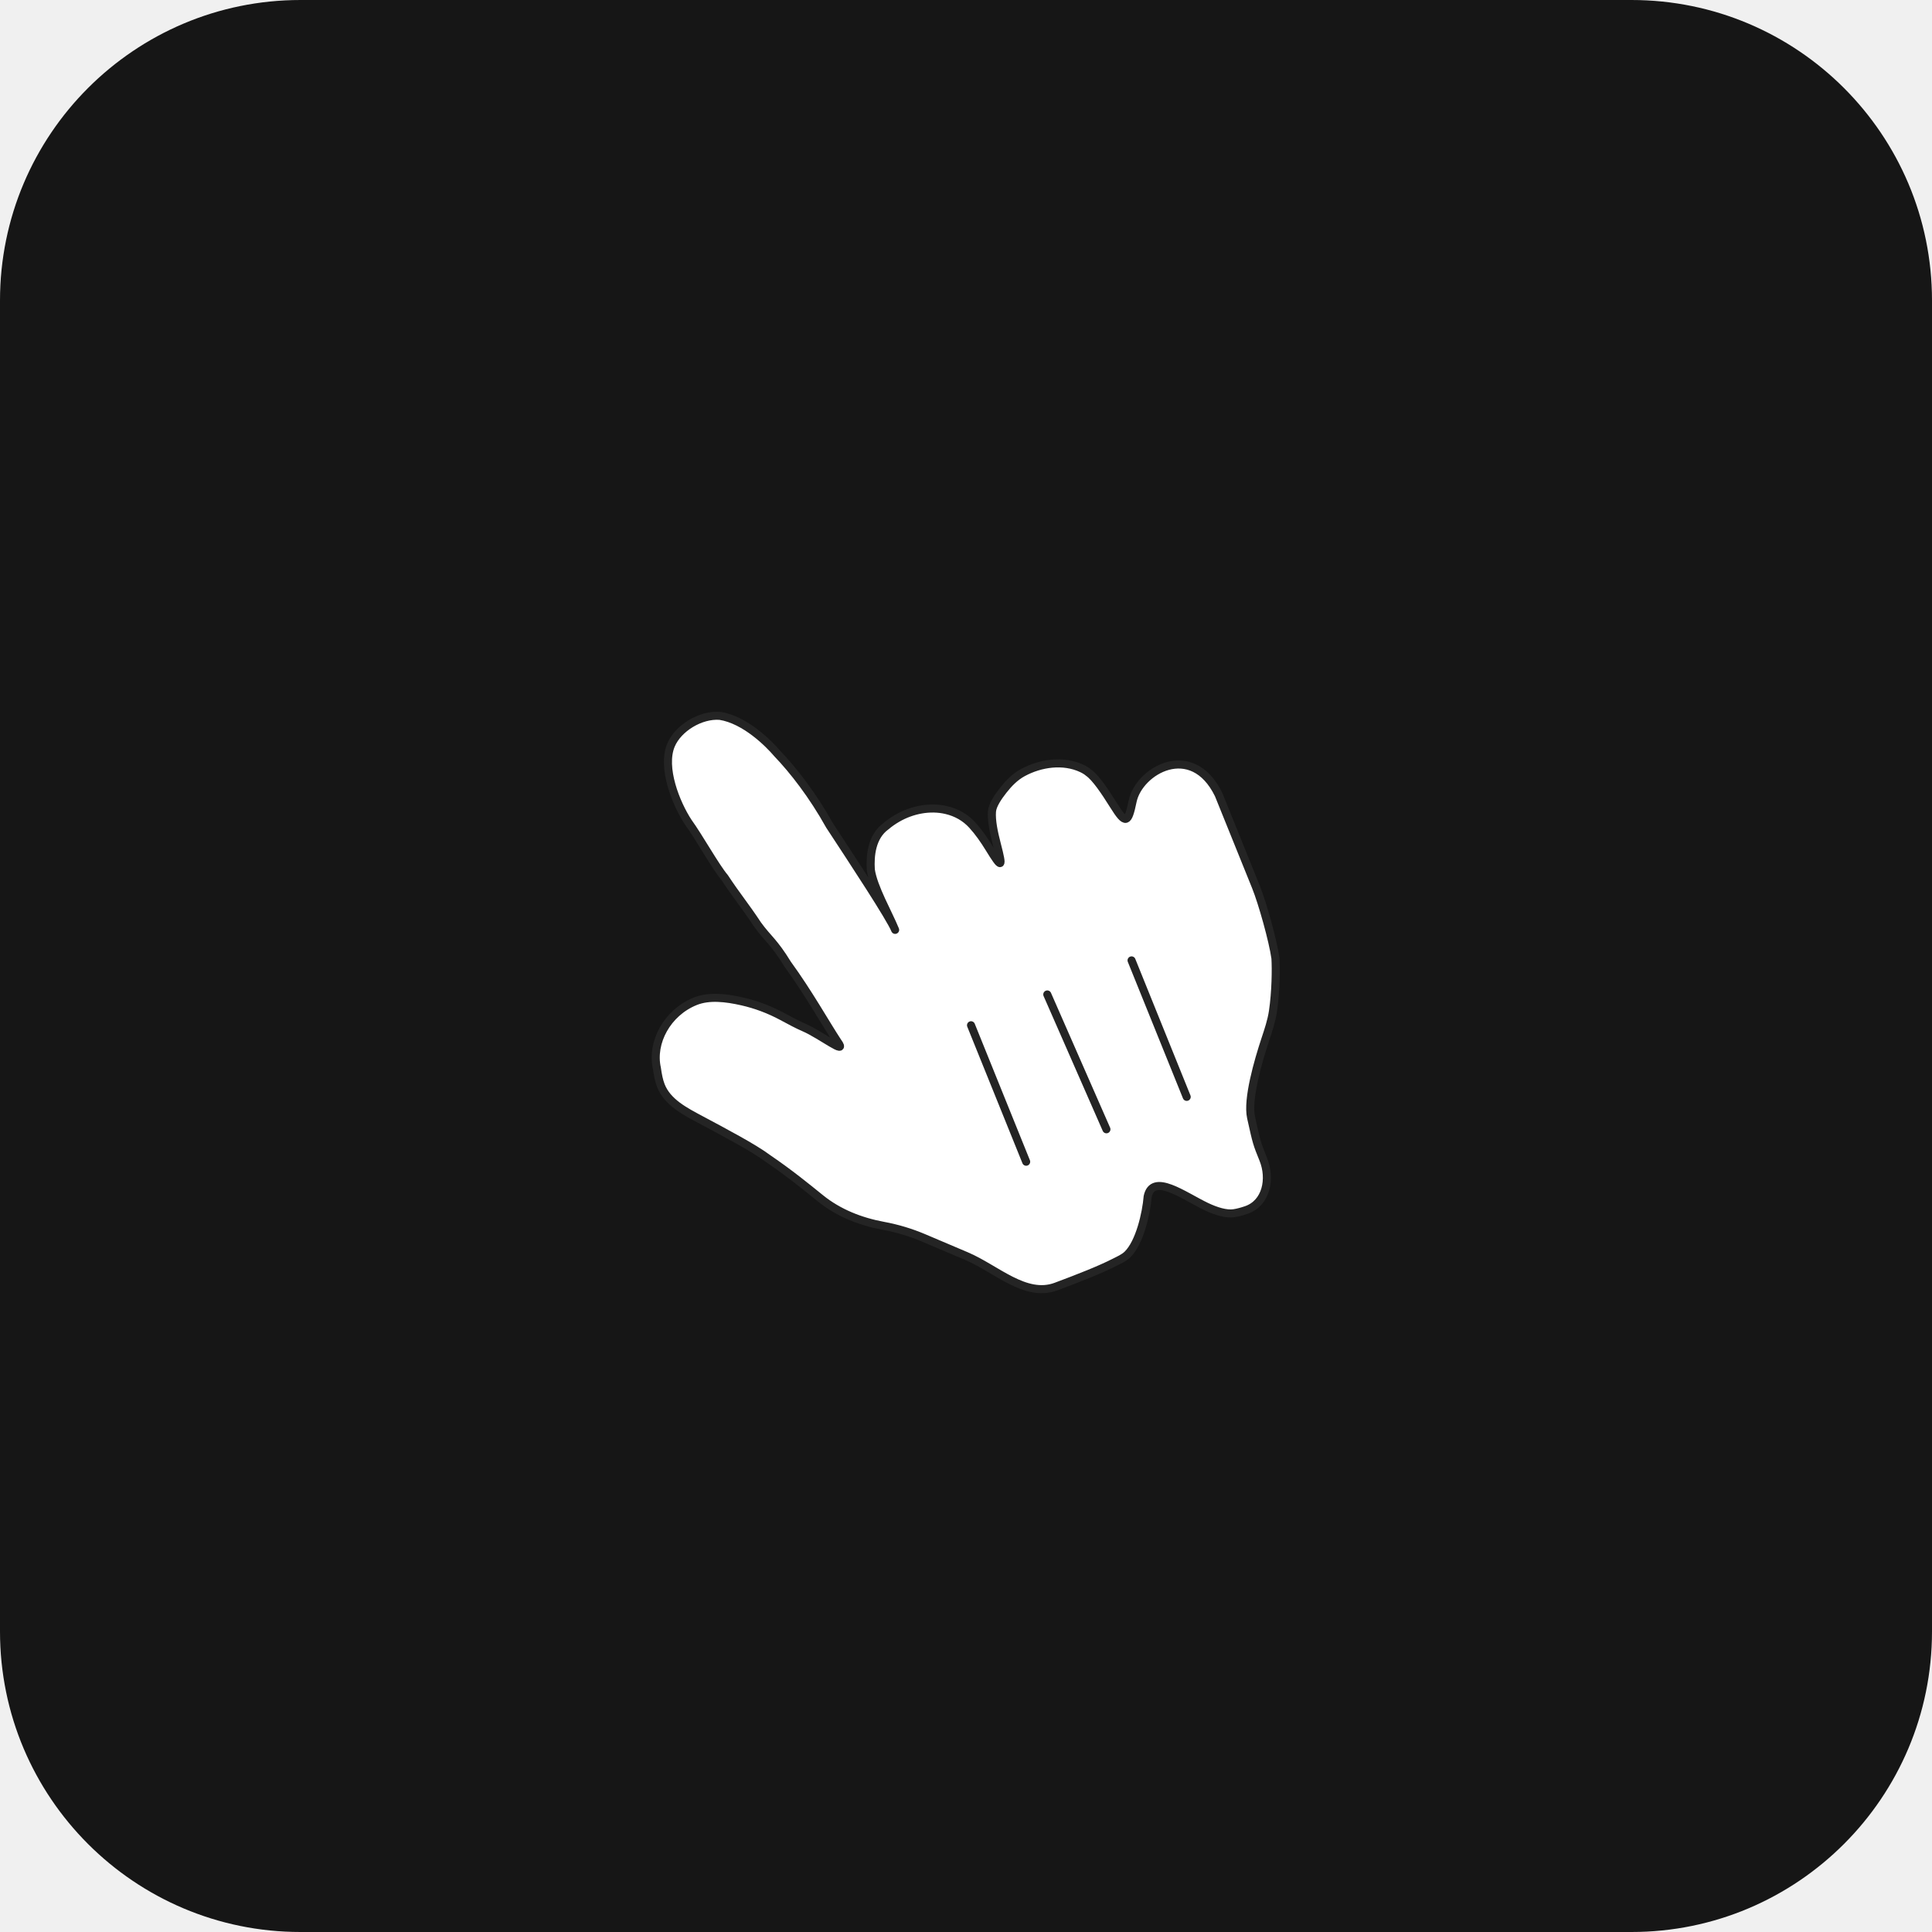
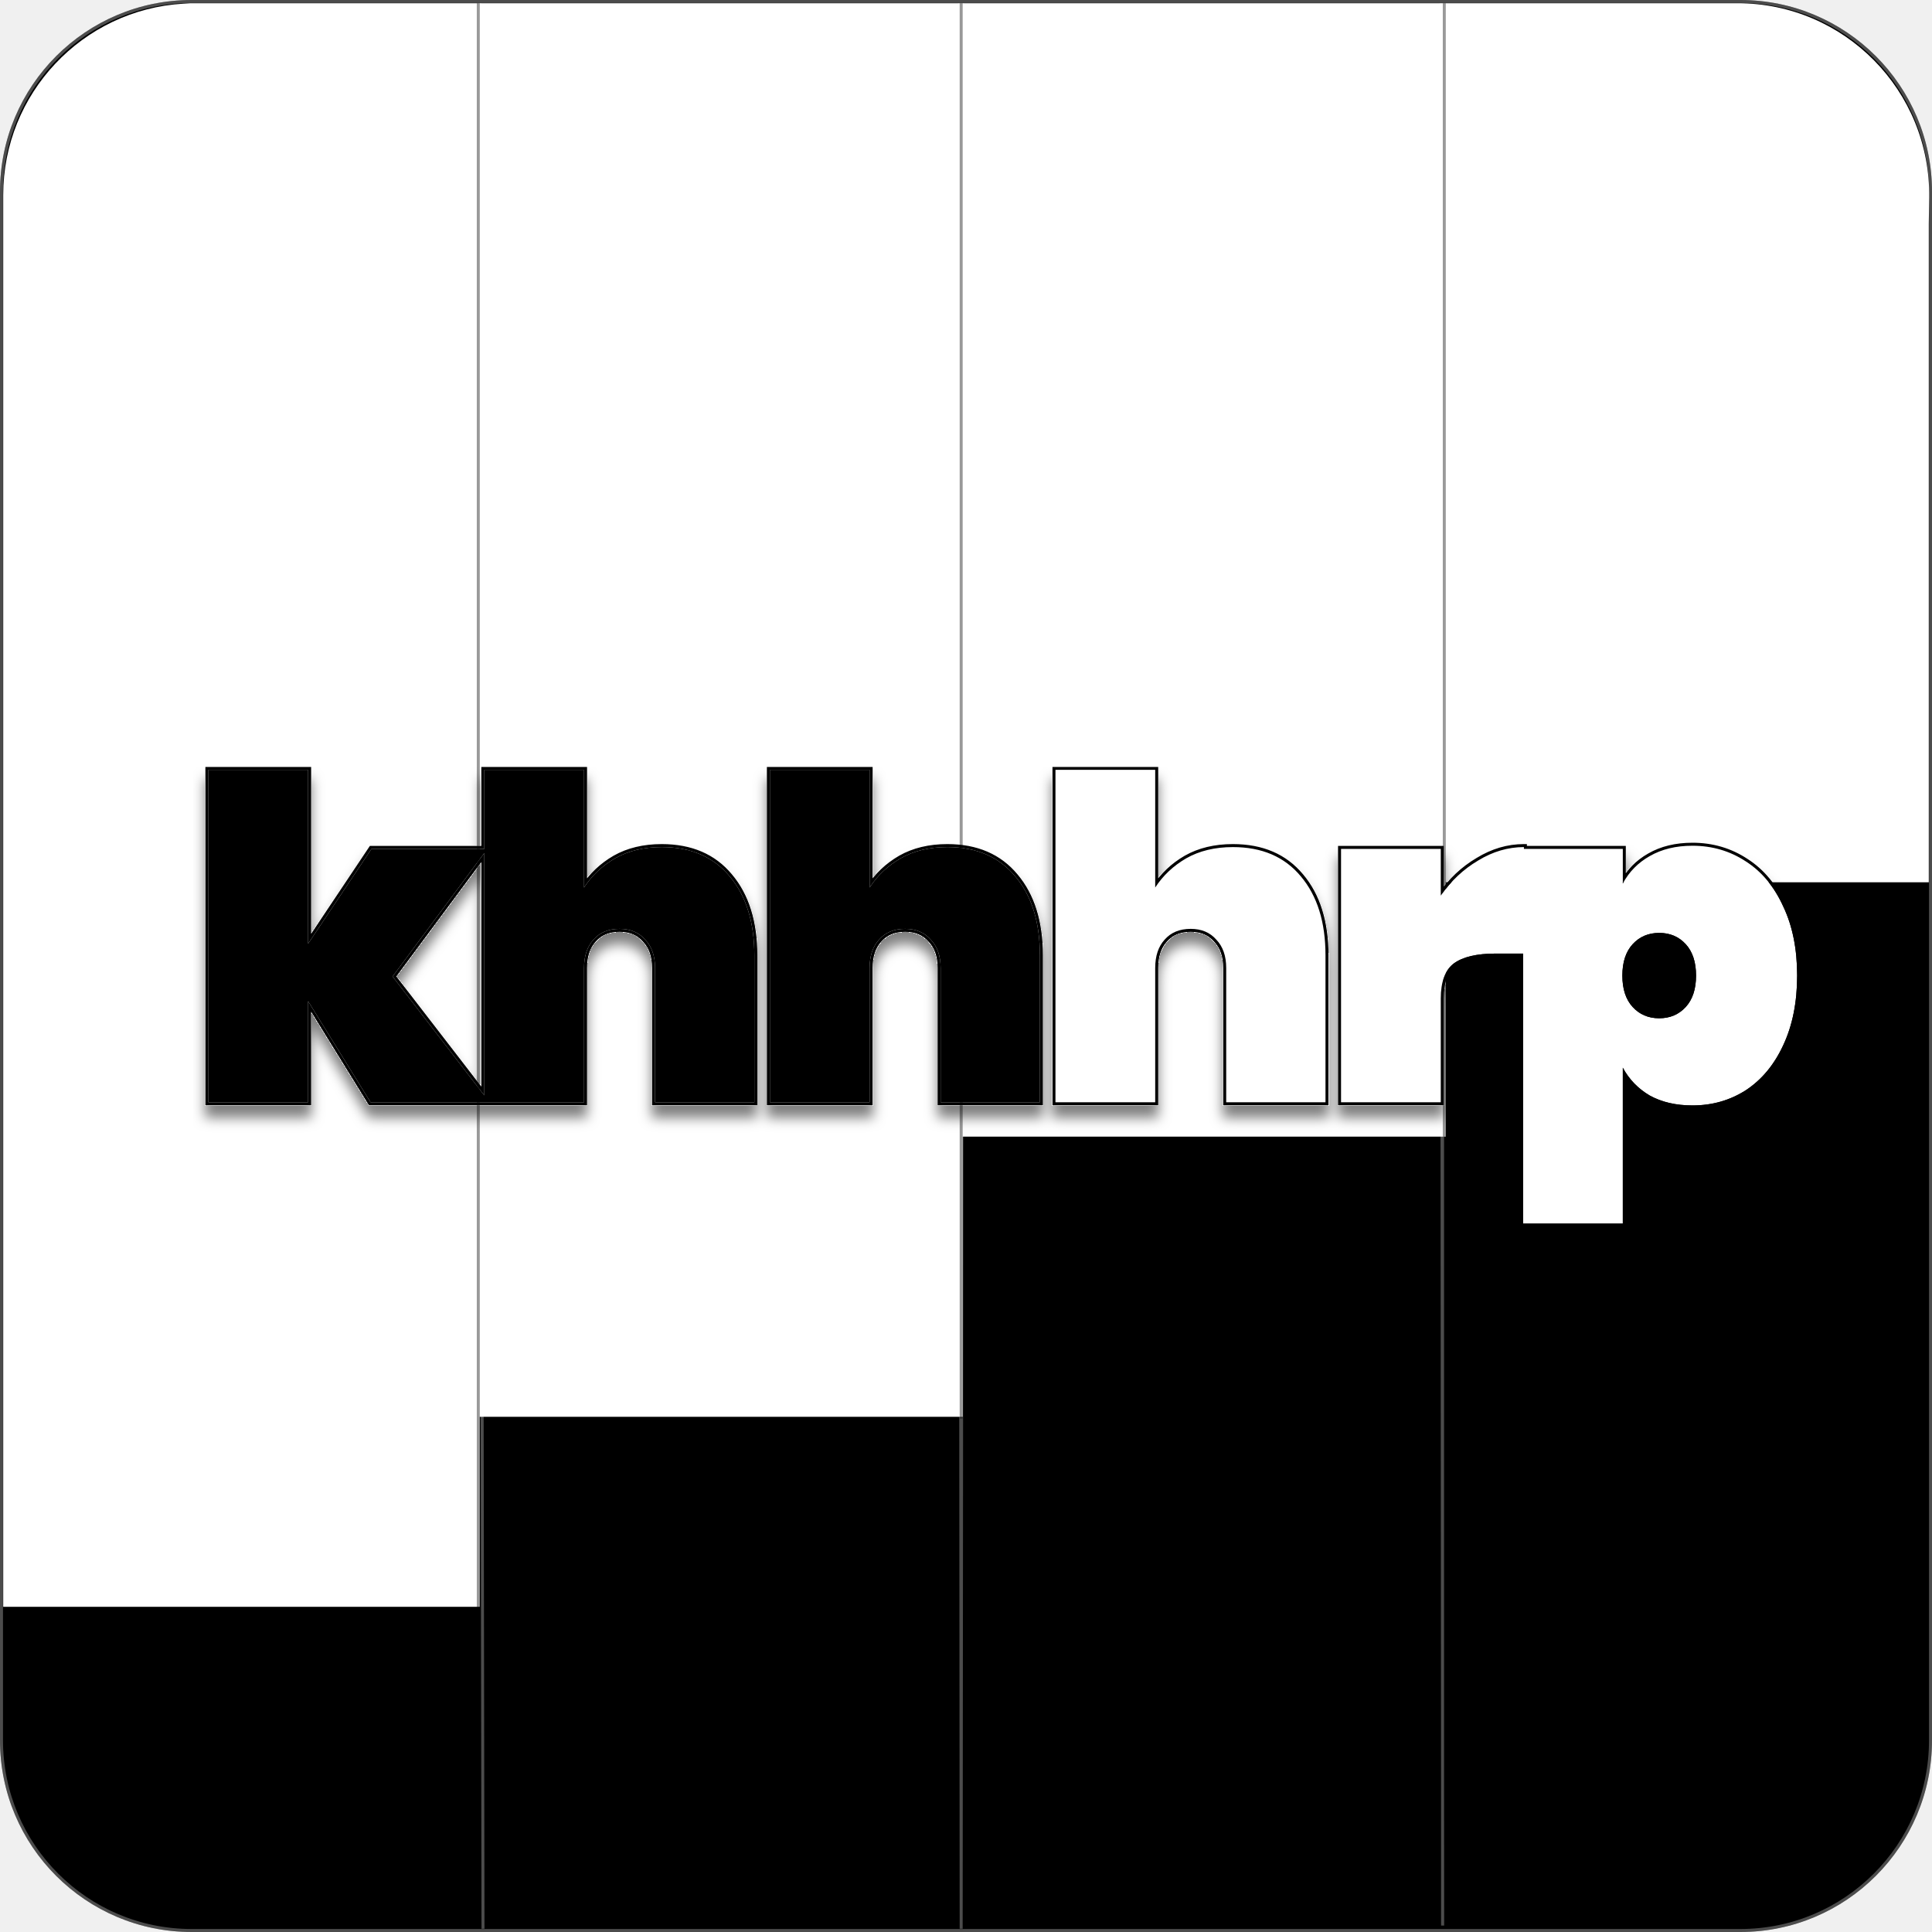
- <svg xmlns="http://www.w3.org/2000/svg" width="180" height="180" viewBox="0 0 180 180" fill="none">
-   <rect width="180" height="180" rx="28" fill="#161616" />
-   <mask id="mask0_15_39" style="mask-type:luminance" maskUnits="userSpaceOnUse" x="14" y="14" width="152" height="152">
-     <path d="M99.695 16.545L31.961 43.911C17.623 49.704 10.696 66.023 16.489 80.361L43.855 148.095C49.648 162.433 65.967 169.36 80.305 163.567L148.039 136.201C162.377 130.408 169.304 114.089 163.511 99.751L136.145 32.017C130.352 17.679 114.033 10.752 99.695 16.545Z" fill="white" />
-   </mask>
-   <g mask="url(#mask0_15_39)">
-     <path d="M82.3 114.206C80.166 113.811 78.132 113.013 76.444 111.649C75.15 110.602 73.58 109.319 71.564 107.944C70.244 106.947 67.441 105.475 65.293 104.326C63.812 103.534 62.163 102.693 61.564 101.123C61.392 100.672 61.291 100.164 61.2 99.517C60.668 97.122 62.156 94.346 64.773 93.289C66.064 92.767 67.643 92.959 69.138 93.297C70.43 93.59 71.675 94.059 72.843 94.685C73.582 95.081 74.333 95.488 74.892 95.725C74.904 95.73 74.917 95.736 74.929 95.741C76.485 96.412 79.039 98.432 78.042 97.062V97.062C76.913 95.344 75.33 92.503 73.374 89.814C72.093 87.722 71.568 87.499 70.59 86.154C69.461 84.436 68.634 83.465 67.504 81.746C66.677 80.775 65.095 77.935 64.116 76.591C62.987 74.872 61.627 71.507 62.519 69.407C63.187 67.832 65.28 66.551 67.078 66.695C69.4 67.061 71.58 69.225 72.407 70.196C73.91 71.764 75.716 74.079 77.298 76.919C79.557 80.356 82.945 85.512 83.398 86.634C82.794 85.138 81.362 82.672 81.132 81.025C81.052 79.752 81.196 77.954 82.541 76.976C82.876 76.691 83.228 76.45 83.593 76.238C84.958 75.446 86.64 75.109 88.175 75.474V75.474C89.116 75.698 89.932 76.156 90.584 76.87C91.163 77.504 91.695 78.267 92.15 79.011C93.345 80.964 93.459 80.903 92.881 78.688C92.589 77.568 92.353 76.447 92.421 75.594C92.467 75.022 92.967 74.266 93.478 73.618C93.992 72.966 94.566 72.378 95.295 71.981V71.981C96.953 71.081 99.076 70.789 100.783 71.59C101.032 71.707 101.245 71.835 101.395 71.968C102.062 72.423 102.939 73.731 103.755 75.034C104.876 76.826 105.095 76.719 105.524 74.65V74.65C106.113 71.802 111.046 68.939 113.535 74.023C114.592 76.64 114.441 76.266 115.197 78.136C115.952 80.006 116.405 81.127 117.009 82.623C117.614 84.119 118.599 87.635 118.83 89.282C118.892 90.287 118.866 92.413 118.597 94.223C118.462 95.132 118.163 96.003 117.875 96.876C117.235 98.814 116.181 102.415 116.56 104.118C117.092 106.513 117.092 106.513 117.697 108.008V108.008C118.436 109.839 117.976 112.101 116.106 112.737C115.69 112.878 115.29 112.987 114.943 113.035C114.24 113.134 113.304 112.851 112.397 112.419C110.302 111.42 107.395 109.218 106.924 111.491V111.491C106.8 113.047 106.175 115.782 105.04 116.882C104.71 117.201 104.278 117.384 103.869 117.593C102.475 118.308 100.476 119.085 98.391 119.865C95.536 120.932 92.824 118.207 90.019 117.016V117.016C88.961 116.567 87.431 115.918 86.063 115.337C84.853 114.824 83.592 114.444 82.3 114.206V114.206Z" fill="white" />
+ <svg xmlns="http://www.w3.org/2000/svg" width="645" height="645" fill="none">
+   <rect width="645" height="645" rx="64" fill="#000" />
+   <rect x=".5" y=".5" width="644" height="644" rx="63.5" stroke="#fff" stroke-opacity=".3" />
+   <path d="M481.601 642.85V1.075M320.889 641.779l.536-640.704M320.888 643.925l-.538-642.85M161.25 643.925l-1.072-642.85M481.639 642.85l-.538-641.775" stroke="#fff" stroke-opacity=".3" />
+   <path d="M1.075 65.104c0-33.852 26.362-61.849 60.153-63.884l2.408-.145h96.539v535.35H1.075V65.105ZM160.175 1.075h161.25V473h-161.25V1.075ZM482.675 1.075h97.384c35.712 0 64.514 29.226 63.993 64.934l-.127 8.704V294.55h-161.25V1.075ZM321.425 1.075h161.25v378.4h-161.25z" fill="#fff" />
+   <path stroke="#000" stroke-opacity=".4" d="M482.175 379.475V1.075M320.888 473.564V1.075M159.675 552.55V1.075" />
+   <g filter="url(#a)">
+     <mask id="b" maskUnits="userSpaceOnUse" x="68" y="256" width="533" height="154" fill="#000">
+       <path fill="#fff" d="M68 256h533v154H68z" />
+       <path d="m123.72 368-20.85-33.75V368h-33.3V257h33.3v58.05l21.15-31.65h38.7L131.07 326l32.4 42h-39.75Zm97.218-85.2c9.7 0 17.25 3.25 22.65 9.75 5.5 6.5 8.25 15.3 8.25 26.4V368h-33.15v-44.85c0-4-1.1-7.15-3.3-9.45-2.1-2.4-4.95-3.6-8.55-3.6-3.7 0-6.6 1.2-8.7 3.6-2.1 2.3-3.15 5.45-3.15 9.45V368h-33.3V257h33.3v39.3c2.6-4 6.05-7.25 10.35-9.75 4.4-2.5 9.6-3.75 15.6-3.75Zm95.339 0c9.7 0 17.25 3.25 22.65 9.75 5.5 6.5 8.25 15.3 8.25 26.4V368h-33.15v-44.85c0-4-1.1-7.15-3.3-9.45-2.1-2.4-4.95-3.6-8.55-3.6-3.7 0-6.6 1.2-8.7 3.6-2.1 2.3-3.15 5.45-3.15 9.45V368h-33.3V257h33.3v39.3c2.6-4 6.05-7.25 10.35-9.75 4.4-2.5 9.6-3.75 15.6-3.75ZM411.617 282.8c9.7 0 17.25 3.25 22.65 9.75 5.5 6.5 8.25 15.3 8.25 26.4V368h-33.15v-44.85c0-4-1.1-7.15-3.3-9.45-2.1-2.4-4.95-3.6-8.55-3.6-3.7 0-6.6 1.2-8.7 3.6-2.1 2.3-3.15 5.45-3.15 9.45V368h-33.3V257h33.3v39.3c2.6-4 6.05-7.25 10.35-9.75 4.4-2.5 9.6-3.75 15.6-3.75Zm69.39 16.2c3.4-4.9 7.55-8.8 12.45-11.7 4.9-3 10-4.5 15.3-4.5v35.55h-9.45c-6.3 0-10.95 1.1-13.95 3.3-2.9 2.2-4.35 6.1-4.35 11.7V368h-33.3v-84.6h33.3V299Zm60.77-4.05c2.1-3.9 5.1-6.95 9-9.15 4-2.3 8.75-3.45 14.25-3.45 6.6 0 12.55 1.75 17.85 5.25 5.3 3.4 9.45 8.4 12.45 15 3.1 6.5 4.65 14.2 4.65 23.1 0 8.9-1.55 16.65-4.65 23.25-3 6.5-7.15 11.5-12.45 15-5.3 3.4-11.25 5.1-17.85 5.1-5.5 0-10.25-1.1-14.25-3.3-3.9-2.3-6.9-5.4-9-9.3v52.05h-33.3V283.4h33.3v11.55Zm24.45 30.75c0-4.5-1.15-8-3.45-10.5-2.3-2.5-5.25-3.75-8.85-3.75-3.6 0-6.55 1.25-8.85 3.75s-3.45 6-3.45 10.5 1.15 8 3.45 10.5c2.3 2.5 5.25 3.75 8.85 3.75 3.6 0 6.55-1.25 8.85-3.75s3.45-6 3.45-10.5Z" />
+     </mask>
+     <path d="m123.72 368-20.85-33.75V368h-33.3V257h33.3v58.05l21.15-31.65h38.7L131.07 326l32.4 42h-39.75Zm97.218-85.2c9.7 0 17.25 3.25 22.65 9.75 5.5 6.5 8.25 15.3 8.25 26.4V368h-33.15v-44.85c0-4-1.1-7.15-3.3-9.45-2.1-2.4-4.95-3.6-8.55-3.6-3.7 0-6.6 1.2-8.7 3.6-2.1 2.3-3.15 5.45-3.15 9.45V368h-33.3V257h33.3v39.3c2.6-4 6.05-7.25 10.35-9.75 4.4-2.5 9.6-3.75 15.6-3.75Zm95.339 0c9.7 0 17.25 3.25 22.65 9.75 5.5 6.5 8.25 15.3 8.25 26.4V368h-33.15v-44.85c0-4-1.1-7.15-3.3-9.45-2.1-2.4-4.95-3.6-8.55-3.6-3.7 0-6.6 1.2-8.7 3.6-2.1 2.3-3.15 5.45-3.15 9.45V368h-33.3V257h33.3v39.3c2.6-4 6.05-7.25 10.35-9.75 4.4-2.5 9.6-3.75 15.6-3.75Z" fill="#000" />
+     <path d="M411.617 282.8c9.7 0 17.25 3.25 22.65 9.75 5.5 6.5 8.25 15.3 8.25 26.4V368h-33.15v-44.85c0-4-1.1-7.15-3.3-9.45-2.1-2.4-4.95-3.6-8.55-3.6-3.7 0-6.6 1.2-8.7 3.6-2.1 2.3-3.15 5.45-3.15 9.45V368h-33.3V257h33.3v39.3c2.6-4 6.05-7.25 10.35-9.75 4.4-2.5 9.6-3.75 15.6-3.75Zm69.39 16.2c3.4-4.9 7.55-8.8 12.45-11.7 4.9-3 10-4.5 15.3-4.5v35.55h-9.45c-6.3 0-10.95 1.1-13.95 3.3-2.9 2.2-4.35 6.1-4.35 11.7V368h-33.3v-84.6h33.3V299Zm60.77-4.05c2.1-3.9 5.1-6.95 9-9.15 4-2.3 8.75-3.45 14.25-3.45 6.6 0 12.55 1.75 17.85 5.25 5.3 3.4 9.45 8.4 12.45 15 3.1 6.5 4.65 14.2 4.65 23.1 0 8.9-1.55 16.65-4.65 23.25-3 6.5-7.15 11.5-12.45 15-5.3 3.4-11.25 5.1-17.85 5.1-5.5 0-10.25-1.1-14.25-3.3-3.9-2.3-6.9-5.4-9-9.3v52.05h-33.3V283.4h33.3v11.55Zm24.45 30.75c0-4.5-1.15-8-3.45-10.5-2.3-2.5-5.25-3.75-8.85-3.75-3.6 0-6.55 1.25-8.85 3.75s-3.45 6-3.45 10.5 1.15 8 3.45 10.5c2.3 2.5 5.25 3.75 8.85 3.75 3.6 0 6.55-1.25 8.85-3.75s3.45-6 3.45-10.5Z" fill="#fff" />
+     <path d="m123.72 368-.85.526.293.474h.557v-1Zm-20.85-33.75.851-.526-1.851-2.995v3.521h1Zm0 33.75v1h1v-1h-1Zm-33.3 0h-1v1h1v-1Zm0-111v-1h-1v1h1Zm33.3 0h1v-1h-1v1Zm0 58.05h-1v3.296l1.832-2.74-.832-.556Zm21.15-31.65v-1h-.534l-.297.444.831.556Zm38.7 0 .803.596 1.186-1.596h-1.989v1ZM131.07 326l-.802-.596-.452.607.463.6.791-.611Zm32.4 42v1h2.035l-1.243-1.611-.792.611Zm-38.899-.526-20.85-33.75-1.701 1.052 20.85 33.75 1.701-1.052ZM101.87 334.25V368h2v-33.75h-2Zm1 32.75h-33.3v2h33.3v-2Zm-32.3 1V257h-2v111h2Zm-1-110h33.3v-2h-33.3v2Zm32.3-1v58.05h2V257h-2Zm1.832 58.606 21.15-31.65-1.663-1.112-21.15 31.65 1.663 1.112ZM124.02 284.4h38.7v-2h-38.7v2Zm37.898-1.596-31.65 42.6 1.605 1.192 31.65-42.6-1.605-1.192Zm-31.639 43.807 32.4 42 1.583-1.222-32.4-42-1.583 1.222ZM163.47 367h-39.75v2h39.75v-2Zm80.118-74.45-.77.639.006.007.764-.646Zm8.25 75.45v1h1v-1h-1Zm-33.15 0h-1v1h1v-1Zm-3.3-54.3-.753.658.015.017.015.016.723-.691Zm-17.25 0 .738.674.007-.008.007-.008-.752-.658Zm-3.15 54.3v1h1v-1h-1Zm-33.3 0h-1v1h1v-1Zm0-111v-1h-1v1h1Zm33.3 0h1v-1h-1v1Zm0 39.3h-1v3.373l1.838-2.828-.838-.545Zm10.35-9.75-.495-.87-.008.005.503.865Zm15.6-2.75c9.451 0 16.7 3.153 21.88 9.389l1.539-1.278c-5.62-6.764-13.471-10.111-23.419-10.111v2Zm21.886 9.396c5.306 6.271 8.014 14.818 8.014 25.754h2c0-11.264-2.793-20.317-8.487-27.046l-1.527 1.292Zm8.014 25.754V368h2v-49.05h-2Zm1 48.05h-33.15v2h33.15v-2Zm-32.15 1v-44.85h-2V368h2Zm0-44.85c0-4.188-1.157-7.61-3.578-10.141l-1.445 1.382c1.979 2.069 3.023 4.947 3.023 8.759h2Zm-3.548-10.109c-2.315-2.646-5.456-3.941-9.302-3.941v2c3.353 0 5.913 1.105 7.797 3.258l1.505-1.317Zm-9.302-3.941c-3.938 0-7.132 1.289-9.453 3.941l1.505 1.317c1.879-2.147 4.485-3.258 7.948-3.258v-2Zm-9.439 3.926c-2.312 2.532-3.411 5.948-3.411 10.124h2c0-3.824 1-6.708 2.888-8.776l-1.477-1.348Zm-3.411 10.124V368h2v-44.85h-2Zm1 43.85h-33.3v2h33.3v-2Zm-32.3 1V257h-2v111h2Zm-1-110h33.3v-2h-33.3v2Zm32.3-1v39.3h2V257h-2Zm1.838 39.845c2.511-3.863 5.844-7.006 10.014-9.431l-1.005-1.729c-4.43 2.576-7.997 5.933-10.686 10.07l1.677 1.09Zm10.006-9.426c4.223-2.399 9.246-3.619 15.106-3.619v-2c-6.141 0-11.518 1.28-16.094 3.881l.988 1.738Zm133.095 5.131-.769.639.006.007.763-.646Zm8.25 75.45v1h1v-1h-1Zm-33.15 0h-1v1h1v-1Zm-3.3-54.3-.752.658.014.017.016.016.722-.691Zm-17.25 0 .739.674.007-.008.007-.008-.753-.658Zm-3.15 54.3v1h1v-1h-1Zm-33.3 0h-1v1h1v-1Zm0-111v-1h-1v1h1Zm33.3 0h1v-1h-1v1Zm0 39.3h-1v3.373l1.839-2.828-.839-.545Zm10.35-9.75-.494-.87-.008.005.502.865Zm15.6-2.75c9.452 0 16.701 3.153 21.881 9.389l1.539-1.278c-5.62-6.764-13.472-10.111-23.42-10.111v2Zm21.887 9.396c5.306 6.271 8.013 14.818 8.013 25.754h2c0-11.264-2.792-20.317-8.486-27.046l-1.527 1.292Zm8.013 25.754V368h2v-49.05h-2Zm1 48.05h-33.15v2h33.15v-2Zm-32.15 1v-44.85h-2V368h2Zm0-44.85c0-4.188-1.156-7.61-3.577-10.141l-1.445 1.382c1.979 2.069 3.022 4.947 3.022 8.759h2Zm-3.547-10.109c-2.316-2.646-5.456-3.941-9.303-3.941v2c3.353 0 5.913 1.105 7.798 3.258l1.505-1.317Zm-9.303-3.941c-3.937 0-7.131 1.289-9.452 3.941l1.505 1.317c1.879-2.147 4.485-3.258 7.947-3.258v-2Zm-9.438 3.926c-2.312 2.532-3.412 5.948-3.412 10.124h2c0-3.824 1.001-6.708 2.889-8.776l-1.477-1.348Zm-3.412 10.124V368h2v-44.85h-2Zm1 43.85h-33.3v2h33.3v-2Zm-32.3 1V257h-2v111h2Zm-1-110h33.3v-2h-33.3v2Zm32.3-1v39.3h2V257h-2Zm1.839 39.845c2.511-3.863 5.843-7.006 10.014-9.431l-1.005-1.729c-4.43 2.576-7.997 5.933-10.686 10.07l1.677 1.09Zm10.005-9.426c4.224-2.399 9.247-3.619 15.106-3.619v-2c-6.141 0-11.517 1.28-16.094 3.881l.988 1.738Zm133.096 5.131-.769.639.006.007.763-.646Zm8.25 75.45v1h1v-1h-1Zm-33.15 0h-1v1h1v-1Zm-3.3-54.3-.752.658.014.017.016.016.722-.691Zm-17.25 0 .739.674.007-.008.007-.008-.753-.658Zm-3.15 54.3v1h1v-1h-1Zm-33.3 0h-1v1h1v-1Zm0-111v-1h-1v1h1Zm33.3 0h1v-1h-1v1Zm0 39.3h-1v3.373l1.839-2.828-.839-.545Zm10.35-9.75-.494-.87-.008.005.502.865Zm15.6-2.75c9.452 0 16.7 3.153 21.881 9.389l1.538-1.278c-5.619-6.764-13.471-10.111-23.419-10.111v2Zm21.887 9.396c5.306 6.271 8.013 14.818 8.013 25.754h2c0-11.264-2.792-20.317-8.486-27.046l-1.527 1.292Zm8.013 25.754V368h2v-49.05h-2Zm1 48.05h-33.15v2h33.15v-2Zm-32.15 1v-44.85h-2V368h2Zm0-44.85c0-4.188-1.156-7.61-3.577-10.141l-1.445 1.382c1.979 2.069 3.022 4.947 3.022 8.759h2Zm-3.547-10.109c-2.316-2.646-5.456-3.941-9.303-3.941v2c3.353 0 5.913 1.105 7.798 3.258l1.505-1.317Zm-9.303-3.941c-3.937 0-7.131 1.289-9.452 3.941l1.505 1.317c1.879-2.147 4.484-3.258 7.947-3.258v-2Zm-9.438 3.926c-2.312 2.532-3.412 5.948-3.412 10.124h2c0-3.824 1.001-6.708 2.889-8.776l-1.477-1.348Zm-3.412 10.124V368h2v-44.85h-2Zm1 43.85h-33.3v2h33.3v-2Zm-32.3 1V257h-2v111h2Zm-1-110h33.3v-2h-33.3v2Zm32.3-1v39.3h2V257h-2Zm1.839 39.845c2.511-3.863 5.843-7.006 10.014-9.431l-1.005-1.729c-4.43 2.576-7.997 5.933-10.686 10.07l1.677 1.09Zm10.005-9.426c4.224-2.399 9.247-3.619 15.106-3.619v-2c-6.141 0-11.517 1.28-16.094 3.881l.988 1.738ZM481.007 299h-1v3.195l1.822-2.625-.822-.57Zm12.45-11.7.509.861.007-.004.006-.004-.522-.853Zm15.3-4.5h1v-1h-1v1Zm0 35.55v1h1v-1h-1Zm-23.4 3.3-.591-.806-.007.004-.006.005.604.797Zm-4.35 46.35v1h1v-1h-1Zm-33.3 0h-1v1h1v-1Zm0-84.6v-1h-1v1h1Zm33.3 0h1v-1h-1v1Zm.822 16.17c3.322-4.788 7.367-8.586 12.137-11.409l-1.018-1.722c-5.03 2.977-9.285 6.978-12.763 11.991l1.644 1.14Zm12.15-11.417c4.757-2.912 9.678-4.353 14.778-4.353v-2c-5.5 0-10.779 1.559-15.822 4.647l1.044 1.706Zm13.778-5.353v35.55h2V282.8h-2Zm1 34.55h-9.45v2h9.45v-2Zm-9.45 0c-6.38 0-11.287 1.107-14.541 3.494l1.182 1.612c2.746-2.013 7.139-3.106 13.359-3.106v-2Zm-14.554 3.503c-3.261 2.474-4.746 6.757-4.746 12.497h2c0-5.46 1.415-8.977 3.954-10.903l-1.208-1.594Zm-4.746 12.497V368h2v-34.65h-2Zm1 33.65h-33.3v2h33.3v-2Zm-32.3 1v-84.6h-2V368h2Zm-1-83.6h33.3v-2h-33.3v2Zm32.3-1V299h2v-15.6h-2Zm61.77 11.55h-1l1.88.474-.88-.474Zm9-9.15.491.871.007-.004-.498-.867Zm32.1 1.8-.552.835.012.007.54-.842Zm12.45 15-.911.414.004.008.004.008.903-.43Zm0 46.35-.906-.425-.002.006.908.419Zm-12.45 15 .54.842.011-.008-.551-.834Zm-32.1 1.8-.508.861.013.008.013.007.482-.876Zm-9-9.3.88-.474-1.88.474h1Zm0 52.05v1h1v-1h-1Zm-33.3 0h-1v1h1v-1Zm0-125.1v-1h-1v1h1Zm33.3 0h1v-1h-1v1Zm21 31.8.735-.677-.735.677Zm-17.7 0-.736-.677.736.677Zm0 21-.736.677.736-.677Zm-2.42-40.776c2.009-3.732 4.874-6.645 8.611-8.753l-.983-1.742c-4.062 2.292-7.198 5.479-9.389 9.547l1.761.948Zm8.618-8.757c3.822-2.198 8.393-3.317 13.752-3.317v-2c-5.642 0-10.571 1.181-14.749 3.583l.997 1.734Zm13.752-3.317c6.412 0 12.169 1.697 17.298 5.084l1.103-1.668c-5.471-3.613-11.614-5.416-18.401-5.416v2Zm17.31 5.092c5.114 3.281 9.147 8.12 12.079 14.572l1.821-.828c-3.067-6.748-7.335-11.909-12.82-15.428l-1.08 1.684Zm12.087 14.588c3.023 6.338 4.553 13.885 4.553 22.67h2c0-9.015-1.57-16.868-4.748-23.53l-1.805.86Zm4.553 22.67c0 8.785-1.53 16.384-4.556 22.825l1.811.85c3.174-6.759 4.745-14.66 4.745-23.675h-2Zm-4.558 22.831c-2.933 6.353-6.968 11.2-12.093 14.585l1.102 1.668c5.474-3.615 9.739-8.768 12.807-15.415l-1.816-.838Zm-12.082 14.577c-5.131 3.292-10.892 4.942-17.31 4.942v2c6.781 0 12.92-1.75 18.39-5.258l-1.08-1.684Zm-17.31 4.942c-5.366 0-9.944-1.073-13.769-3.176l-.963 1.752c4.175 2.296 9.097 3.424 14.732 3.424v-2Zm-13.742-3.161c-3.747-2.21-6.616-5.177-8.628-8.913l-1.761.948c2.189 4.064 5.319 7.297 9.373 9.687l1.016-1.722Zm-10.508-8.439v52.05h2v-52.05h-2Zm1 51.05h-33.3v2h33.3v-2Zm-32.3 1V283.4h-2v125.1h2Zm-1-124.1h33.3v-2h-33.3v2Zm32.3-1v11.55h2V283.4h-2Zm26.45 42.3c0-4.668-1.196-8.439-3.715-11.177l-1.471 1.354c2.081 2.262 3.186 5.491 3.186 9.823h2Zm-3.715-11.177c-2.501-2.719-5.725-4.073-9.585-4.073v2c3.339 0 6.015 1.146 8.114 3.427l1.471-1.354Zm-9.585-4.073c-3.861 0-7.085 1.354-9.586 4.073l1.471 1.354c2.099-2.281 4.775-3.427 8.115-3.427v-2Zm-9.586 4.073c-2.519 2.738-3.714 6.509-3.714 11.177h2c0-4.332 1.104-7.561 3.185-9.823l-1.471-1.354Zm-3.714 11.177c0 4.668 1.195 8.439 3.714 11.177l1.471-1.354c-2.081-2.262-3.185-5.491-3.185-9.823h-2Zm3.714 11.177c2.501 2.719 5.725 4.073 9.586 4.073v-2c-3.34 0-6.016-1.146-8.115-3.427l-1.471 1.354Zm9.586 4.073c3.86 0 7.084-1.354 9.585-4.073l-1.471-1.354c-2.099 2.281-4.775 3.427-8.114 3.427v2Zm9.585-4.073c2.519-2.738 3.715-6.509 3.715-11.177h-2c0 4.332-1.105 7.561-3.186 9.823l1.471 1.354Z" fill="#000" mask="url(#b)" />
  </g>
-   <mask id="mask1_15_39" style="mask-type:luminance" maskUnits="userSpaceOnUse" x="14" y="14" width="152" height="152">
-     <path d="M99.695 16.545L31.961 43.911C17.623 49.704 10.696 66.023 16.489 80.361L43.855 148.095C49.648 162.433 65.967 169.36 80.305 163.567L148.039 136.201C162.377 130.408 169.304 114.089 163.511 99.751L136.145 32.017C130.352 17.679 114.033 10.752 99.695 16.545Z" fill="white" />
-   </mask>
-   <g mask="url(#mask1_15_39)">
-     <path d="M82.3 114.206C80.166 113.811 78.132 113.013 76.444 111.649C75.15 110.602 73.58 109.319 71.564 107.944C70.244 106.947 67.441 105.475 65.293 104.326C63.812 103.534 62.163 102.693 61.564 101.123C61.392 100.672 61.291 100.164 61.2 99.517C60.668 97.122 62.156 94.346 64.773 93.289C66.064 92.767 67.643 92.959 69.138 93.297C70.43 93.59 71.675 94.059 72.843 94.685C73.582 95.081 74.333 95.488 74.892 95.725C74.904 95.73 74.917 95.736 74.929 95.741C76.485 96.412 79.039 98.432 78.042 97.062V97.062C76.913 95.344 75.33 92.503 73.374 89.814C72.093 87.722 71.568 87.499 70.59 86.154C69.461 84.436 68.634 83.465 67.504 81.746C66.677 80.775 65.095 77.935 64.116 76.591C62.987 74.872 61.627 71.507 62.519 69.407C63.187 67.832 65.28 66.551 67.078 66.695C69.4 67.061 71.58 69.225 72.407 70.196C73.91 71.764 75.716 74.079 77.298 76.919C79.557 80.356 82.945 85.512 83.398 86.634C82.794 85.138 81.362 82.672 81.132 81.025C81.052 79.752 81.196 77.954 82.541 76.976C82.876 76.691 83.228 76.45 83.593 76.238C84.958 75.446 86.64 75.109 88.175 75.474V75.474C89.116 75.698 89.932 76.156 90.584 76.87C91.163 77.504 91.695 78.267 92.15 79.011C93.345 80.964 93.459 80.903 92.881 78.688C92.589 77.568 92.353 76.447 92.421 75.594C92.467 75.022 92.967 74.266 93.478 73.618C93.992 72.966 94.566 72.378 95.295 71.981V71.981C96.953 71.081 99.076 70.789 100.783 71.59C101.032 71.707 101.245 71.835 101.395 71.968C102.062 72.423 102.939 73.731 103.755 75.034C104.876 76.826 105.095 76.719 105.524 74.65V74.65C106.113 71.802 111.046 68.939 113.535 74.023C114.592 76.64 114.441 76.266 115.197 78.136C115.952 80.006 116.405 81.127 117.009 82.623C117.614 84.119 118.599 87.635 118.83 89.282C118.892 90.287 118.866 92.413 118.597 94.223C118.462 95.132 118.163 96.003 117.875 96.876C117.235 98.814 116.181 102.415 116.56 104.118C117.092 106.513 117.092 106.513 117.697 108.008V108.008C118.436 109.839 117.976 112.101 116.106 112.737C115.69 112.878 115.29 112.987 114.943 113.035C114.24 113.134 113.304 112.851 112.397 112.419C110.302 111.42 107.395 109.218 106.924 111.491V111.491C106.8 113.047 106.175 115.782 105.04 116.882C104.71 117.201 104.278 117.384 103.869 117.593C102.475 118.308 100.476 119.085 98.391 119.865C95.536 120.932 92.824 118.207 90.019 117.016V117.016C88.961 116.567 87.431 115.918 86.063 115.337C84.853 114.824 83.592 114.444 82.3 114.206V114.206Z" stroke="#242424" stroke-width="0.75" stroke-linecap="round" stroke-linejoin="round" />
-   </g>
-   <mask id="mask2_15_39" style="mask-type:luminance" maskUnits="userSpaceOnUse" x="14" y="14" width="152" height="152">
-     <path d="M99.695 16.545L31.961 43.911C17.623 49.704 10.696 66.023 16.489 80.361L43.855 148.095C49.648 162.433 65.967 169.36 80.305 163.567L148.039 136.201C162.377 130.408 169.304 114.089 163.511 99.751L136.145 32.017C130.352 17.679 114.033 10.752 99.695 16.545Z" fill="white" />
-   </mask>
-   <g mask="url(#mask2_15_39)">
-     <path d="M110.562 102.192L105.425 89.478" stroke="#242424" stroke-width="0.75" stroke-linecap="round" />
-   </g>
-   <mask id="mask3_15_39" style="mask-type:luminance" maskUnits="userSpaceOnUse" x="14" y="14" width="152" height="152">
-     <path d="M99.695 16.545L31.961 43.911C17.623 49.704 10.696 66.023 16.489 80.361L43.855 148.095C49.648 162.433 65.967 169.36 80.305 163.567L148.039 136.201C162.377 130.408 169.304 114.089 163.511 99.751L136.145 32.017C130.352 17.679 114.033 10.752 99.695 16.545Z" fill="white" />
-   </mask>
-   <g mask="url(#mask3_15_39)">
-     <path d="M103.083 105.213L97.573 92.651" stroke="#242424" stroke-width="0.75" stroke-linecap="round" />
-   </g>
-   <mask id="mask4_15_39" style="mask-type:luminance" maskUnits="userSpaceOnUse" x="14" y="14" width="152" height="152">
-     <path d="M99.695 16.545L31.961 43.911C17.623 49.704 10.696 66.023 16.489 80.361L43.855 148.095C49.648 162.433 65.967 169.36 80.305 163.567L148.039 136.201C162.377 130.408 169.304 114.089 163.511 99.751L136.145 32.017C130.352 17.679 114.033 10.752 99.695 16.545Z" fill="white" />
-   </mask>
-   <g mask="url(#mask4_15_39)">
-     <path d="M90.468 95.521L95.605 108.235" stroke="#242424" stroke-width="0.75" stroke-linecap="round" />
-   </g>
+   <defs>
+     <filter id="a" x="64.57" y="256" width="540.406" height="161.5" filterUnits="userSpaceOnUse" color-interpolation-filters="sRGB">
+       <feFlood flood-opacity="0" result="BackgroundImageFix" />
+       <feColorMatrix in="SourceAlpha" values="0 0 0 0 0 0 0 0 0 0 0 0 0 0 0 0 0 0 127 0" result="hardAlpha" />
+       <feOffset dy="4" />
+       <feGaussianBlur stdDeviation="2" />
+       <feComposite in2="hardAlpha" operator="out" />
+       <feColorMatrix values="0 0 0 0 0 0 0 0 0 0 0 0 0 0 0 0 0 0 0.5 0" />
+       <feBlend in2="BackgroundImageFix" result="effect1_dropShadow_25_199" />
+       <feBlend in="SourceGraphic" in2="effect1_dropShadow_25_199" result="shape" />
+     </filter>
+   </defs>
</svg>
